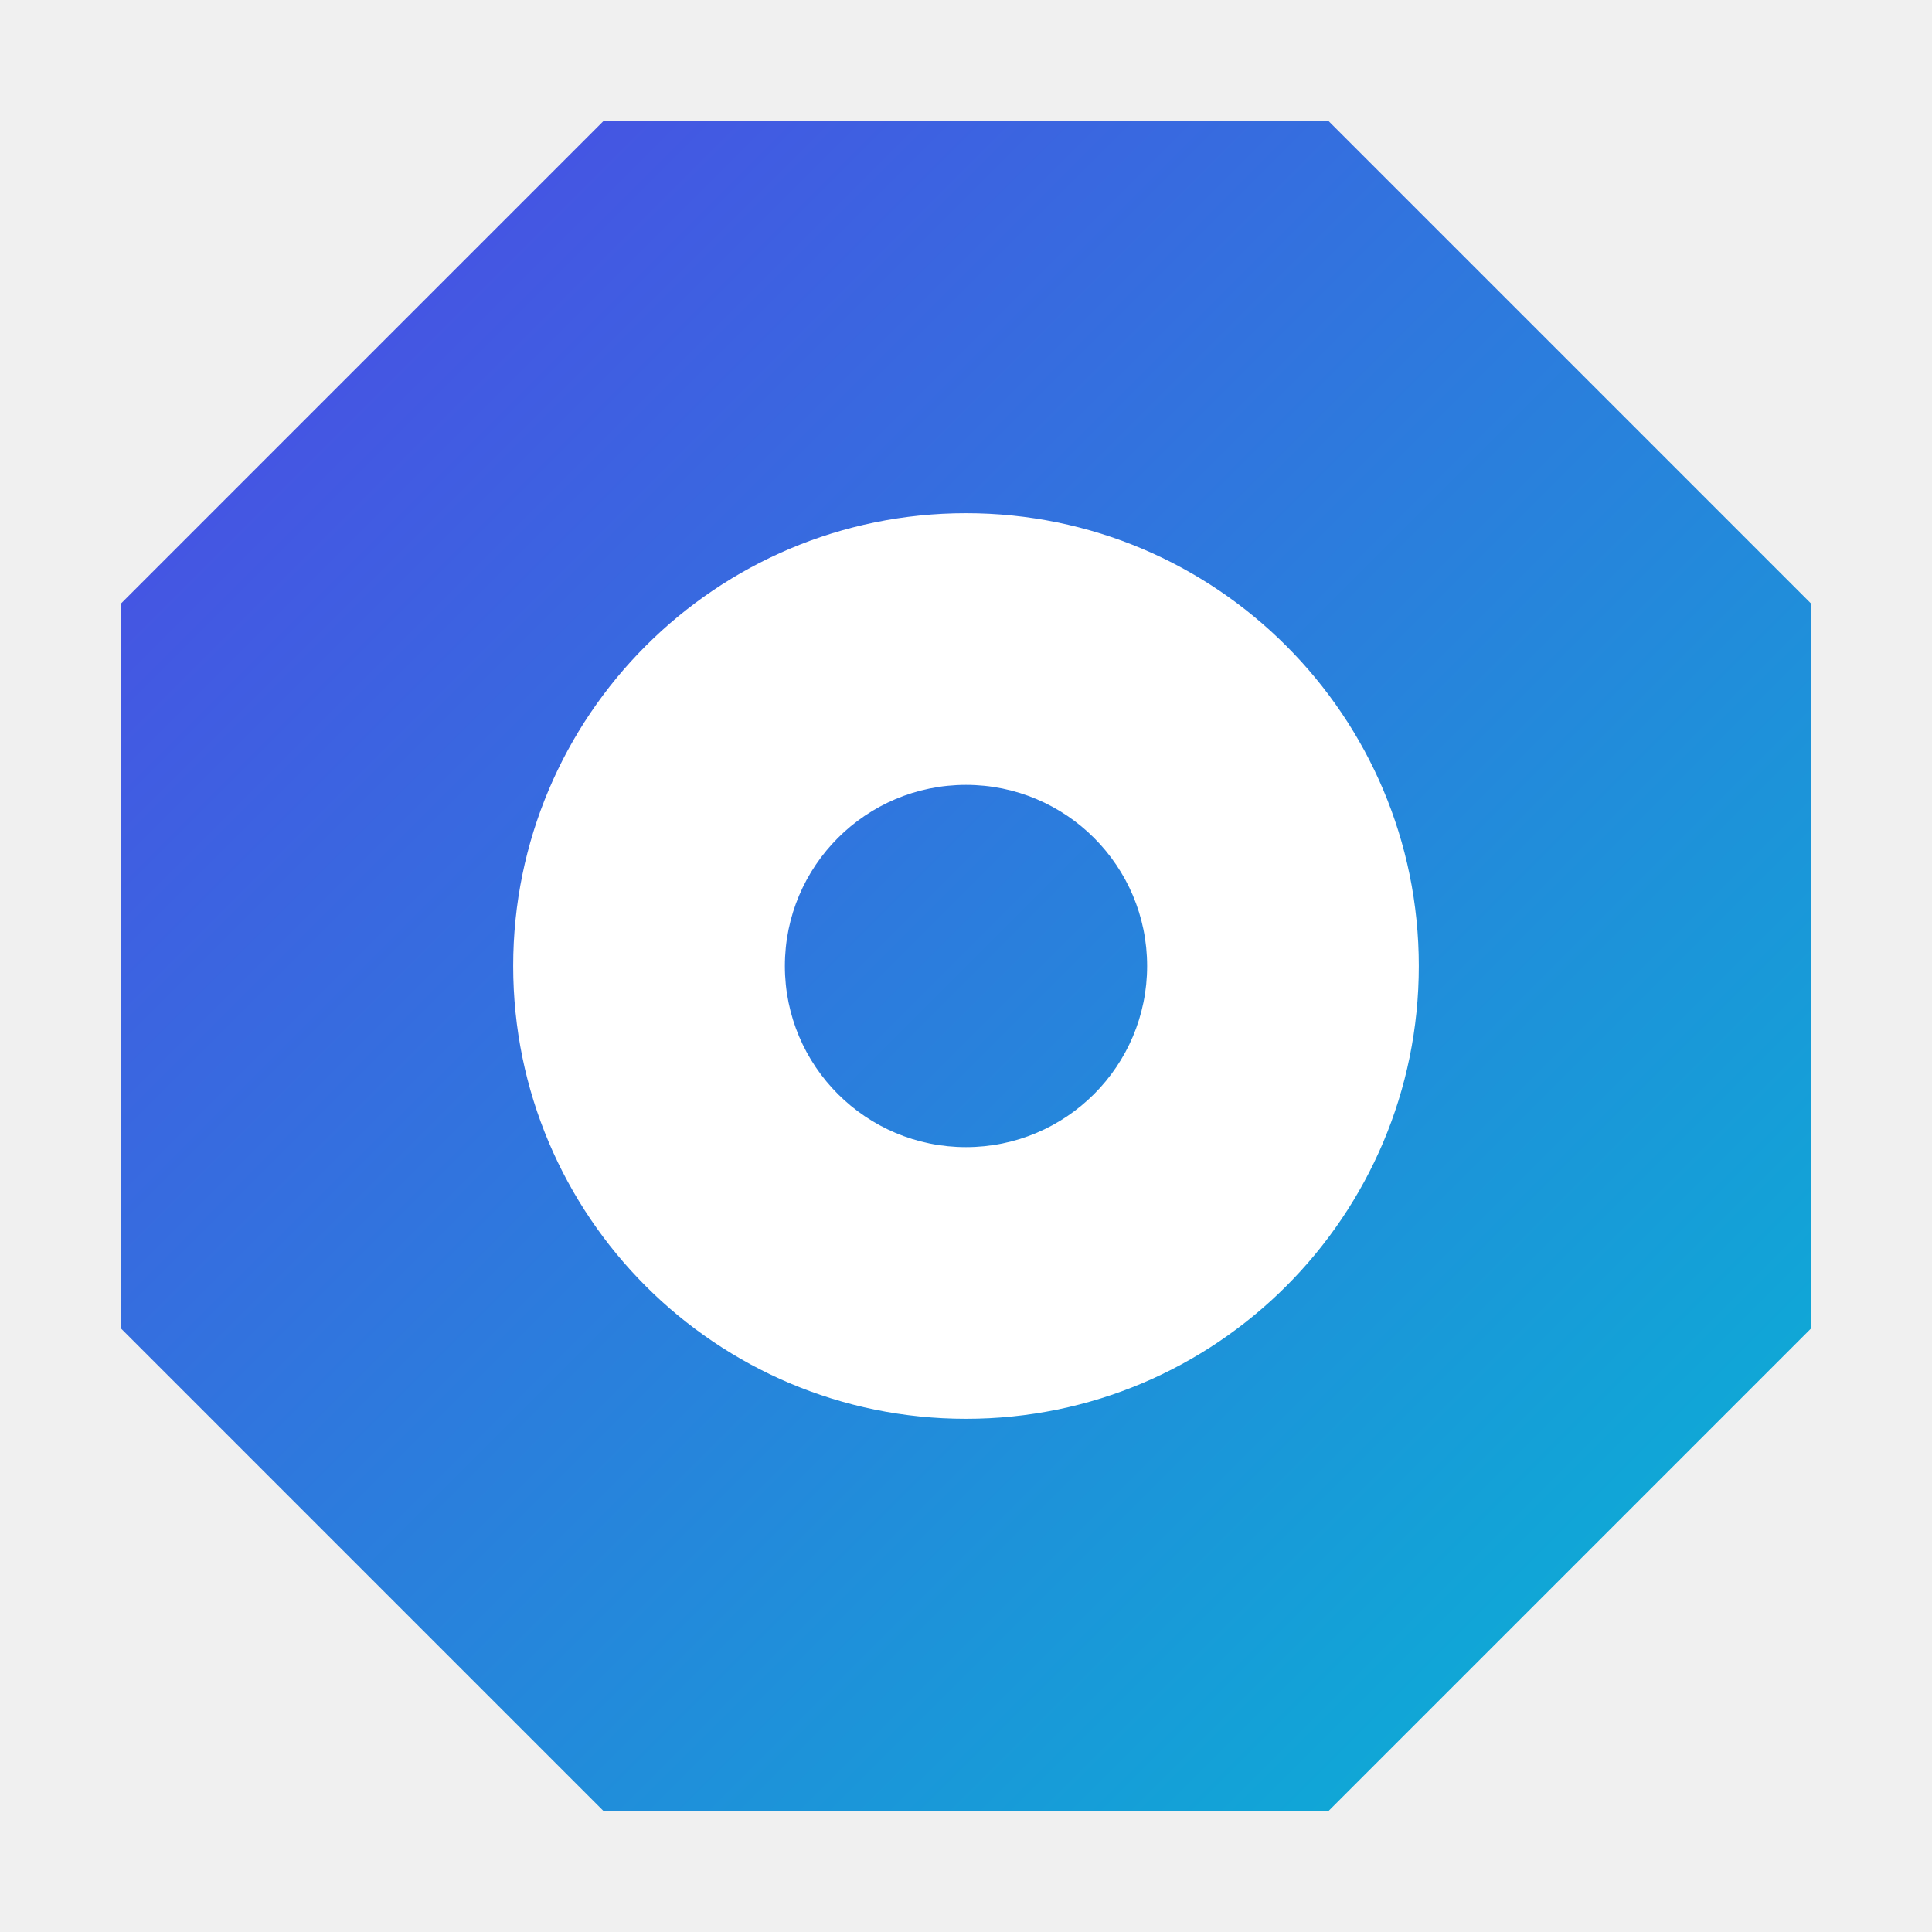
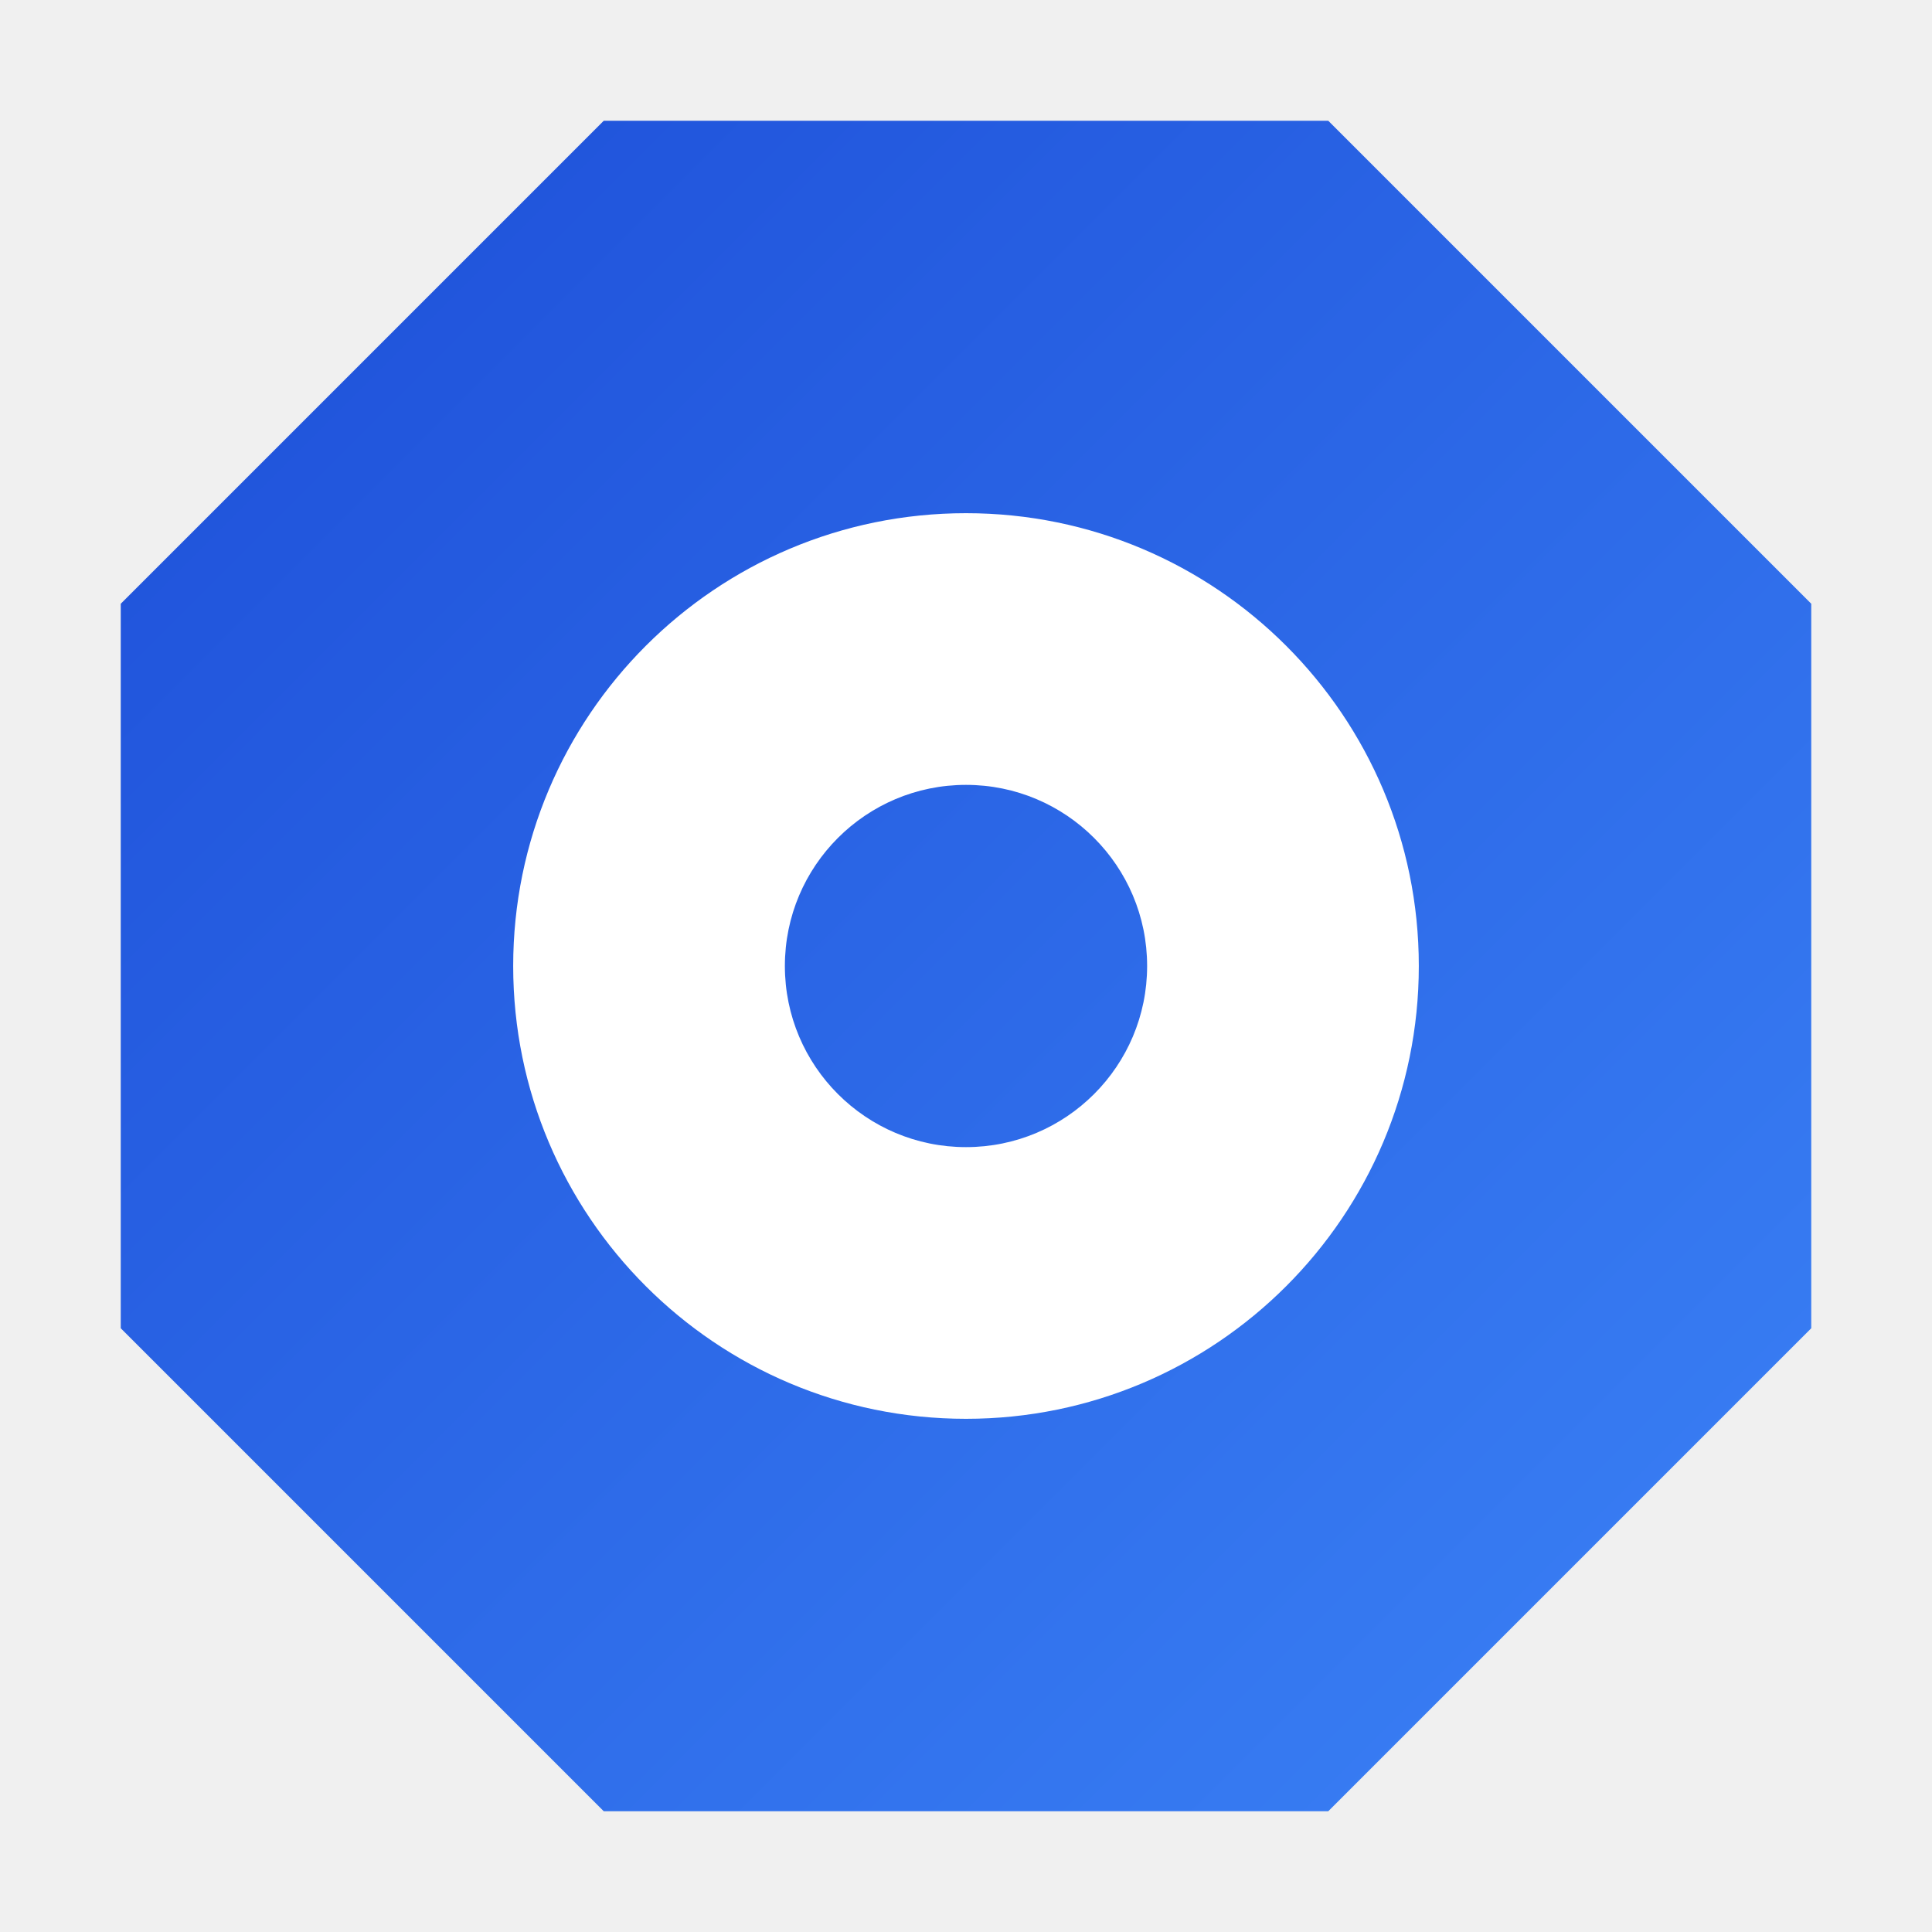
<svg xmlns="http://www.w3.org/2000/svg" viewBox="0 0 64 64" role="img" aria-label="OCTIEN">
  <defs>
    <linearGradient id="octienMark" x1="0" y1="0" x2="1" y2="1">
-       <stop offset="0" stop-color="#4f46e5" />
-       <stop offset="1" stop-color="#06b6d4" />
+       <stop offset="0" stop-color="#1d4ed8" />
+       <stop offset="1" stop-color="#3b82f6" />
    </linearGradient>
  </defs>
  <path fill="url(#octienMark)" d="M20 4h24l16 16v24l-16 16H20L4 44V20z" />
  <path fill="#ffffff" d="M32 17a15 15 0 1 0 0 30 15 15 0 0 0 0-30zm0 9a6 6 0 1 1 0 12 6 6 0 0 1 0-12z" />
</svg>
